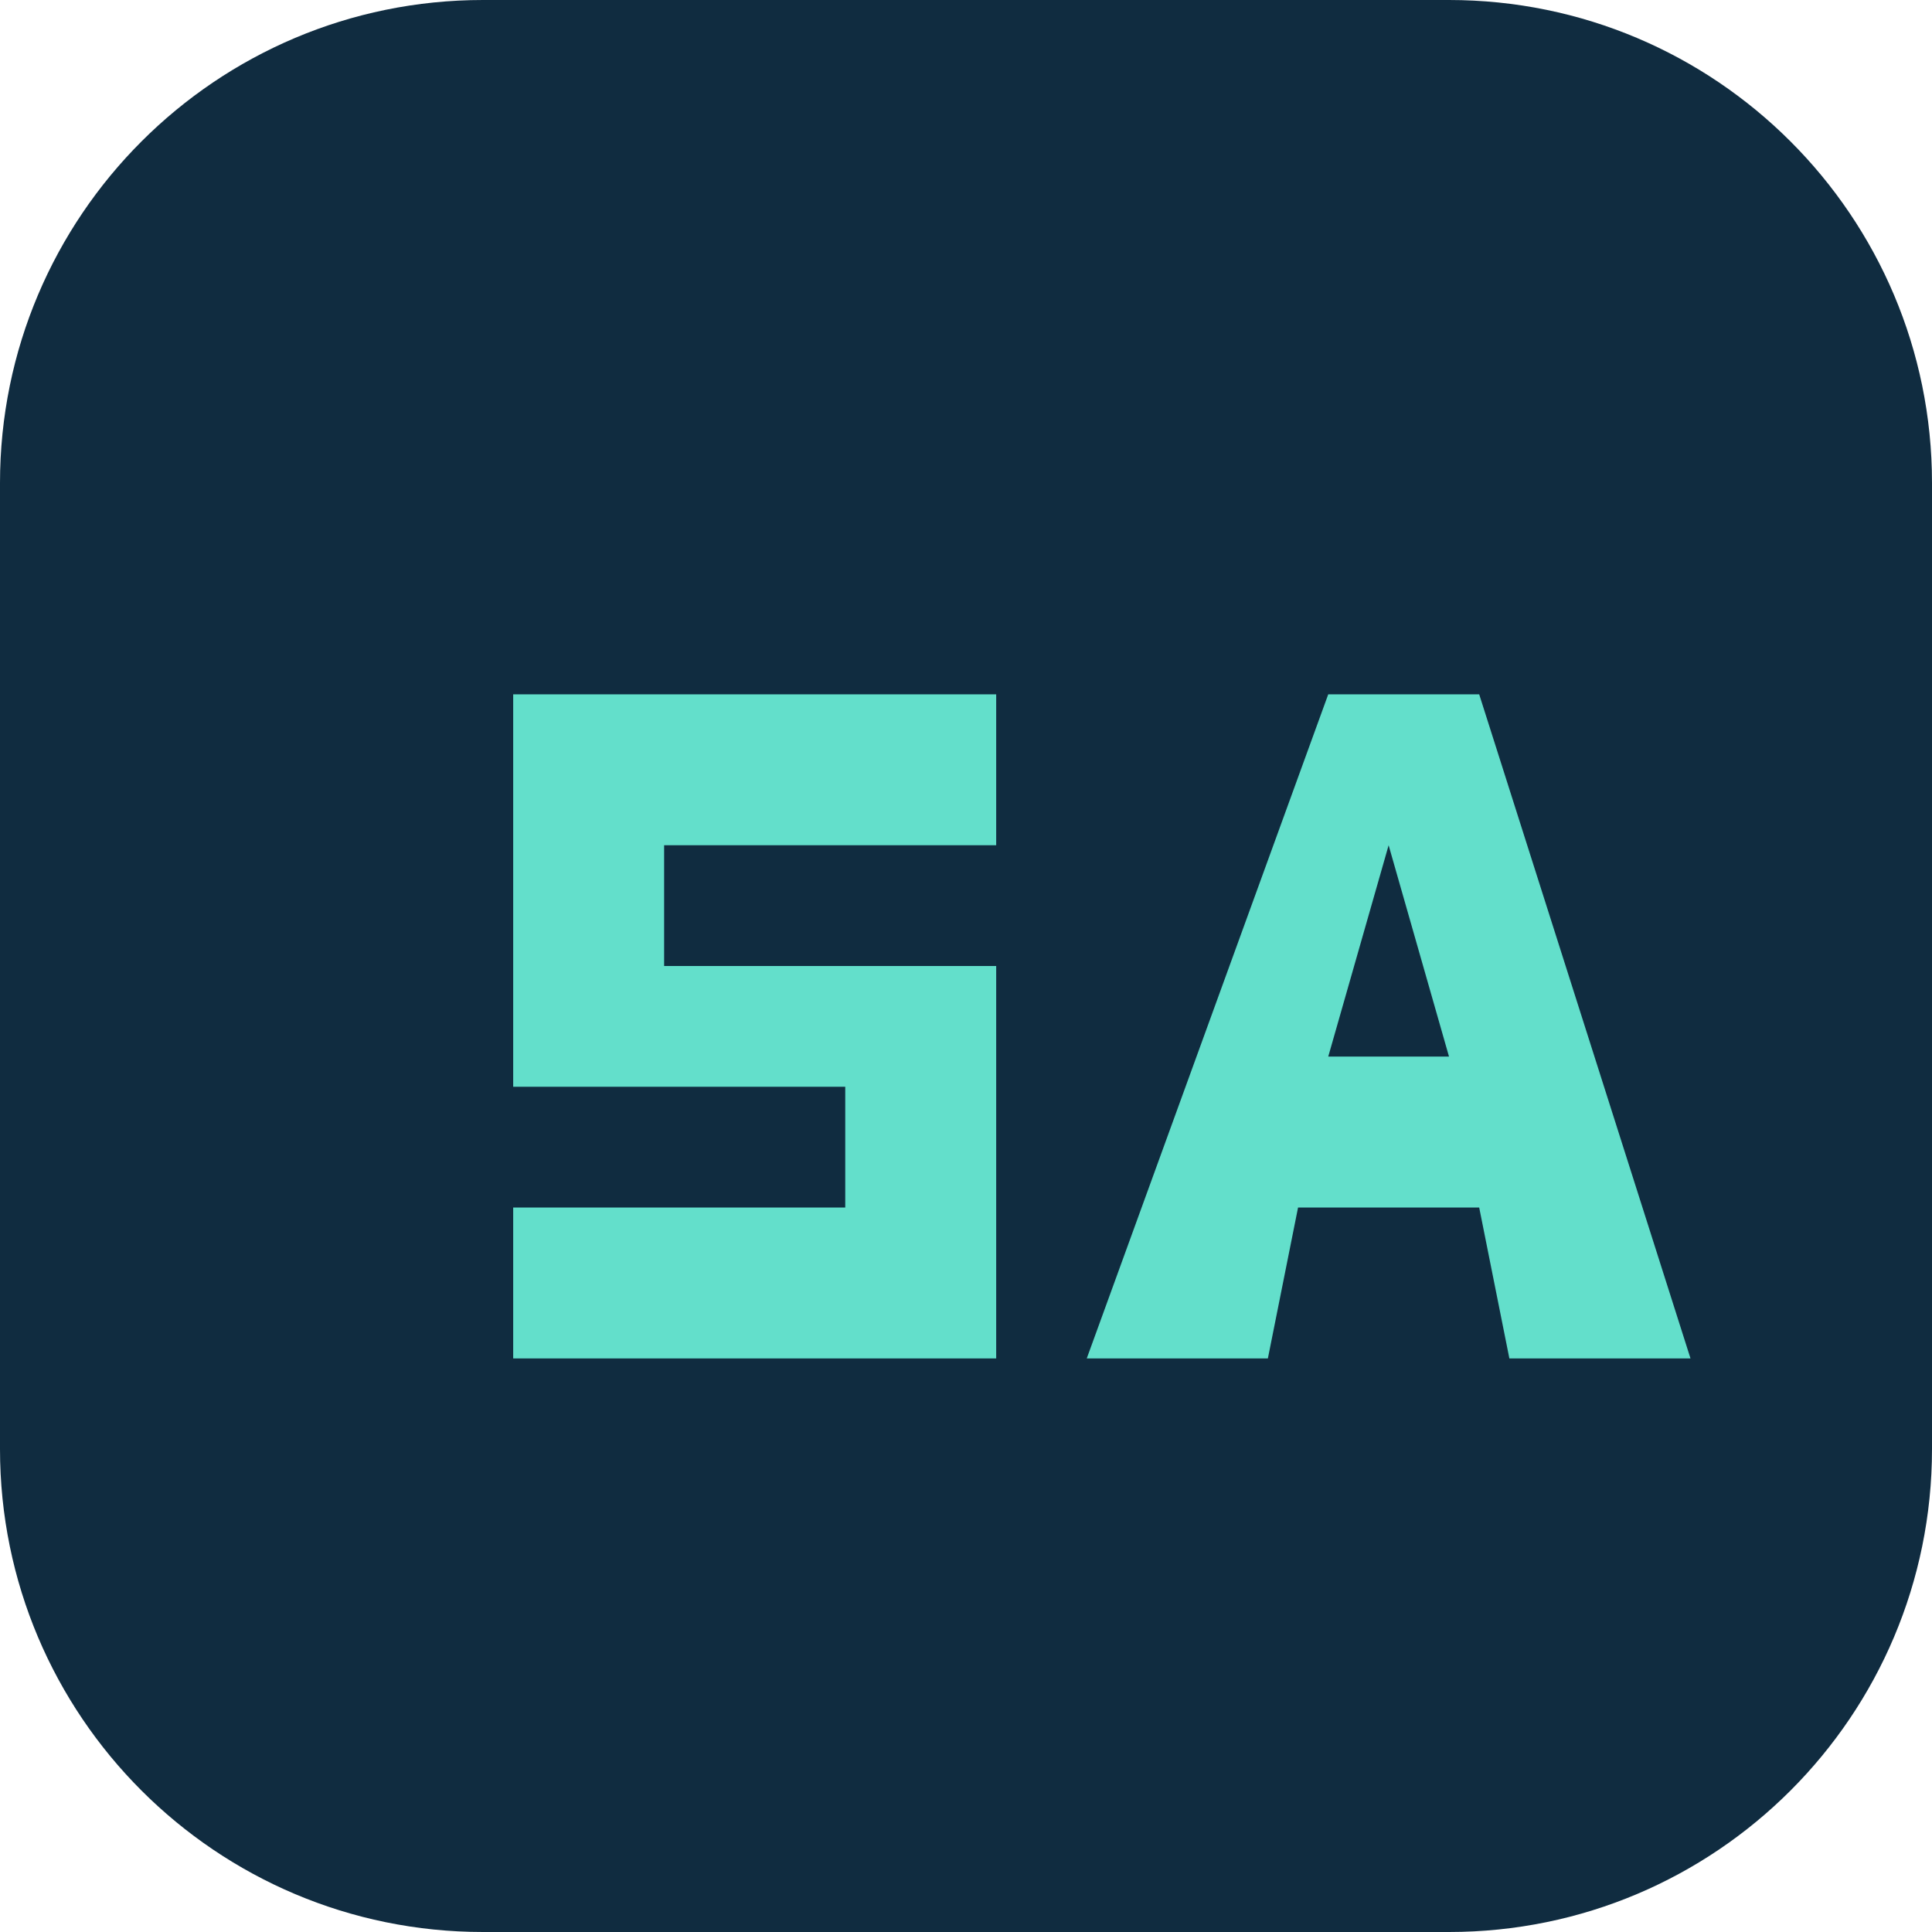
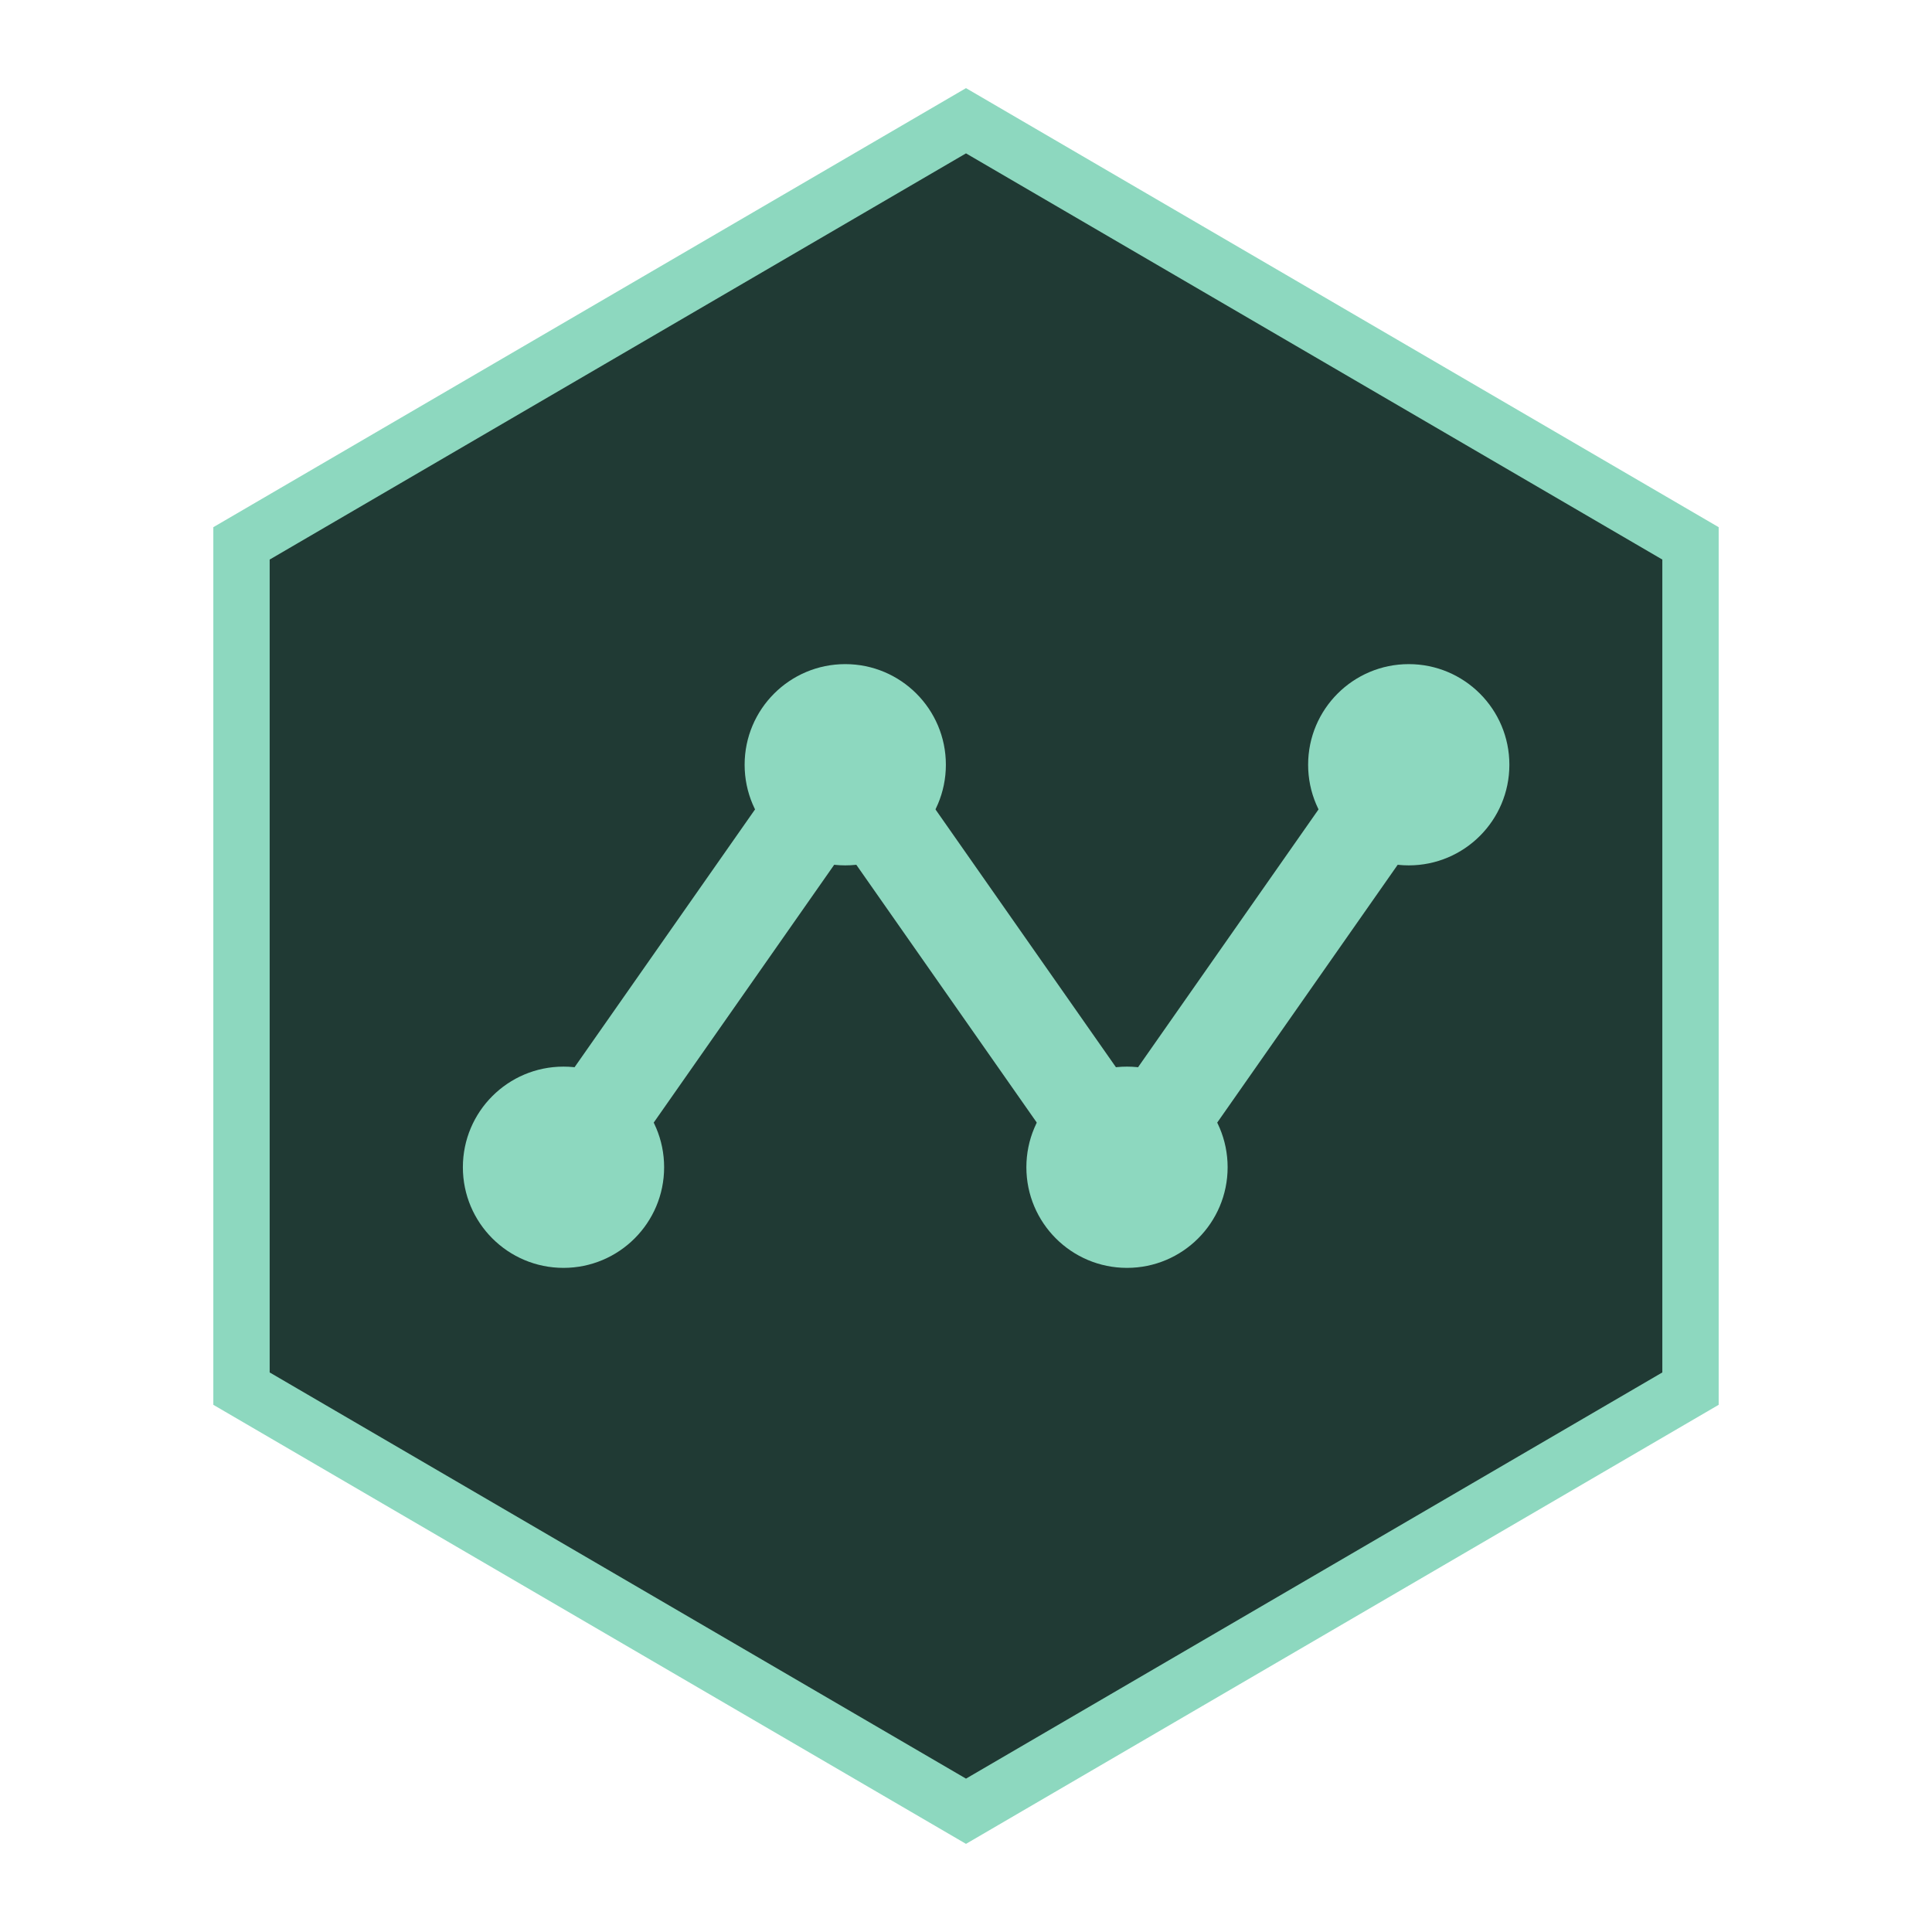
- <svg xmlns="http://www.w3.org/2000/svg" viewBox="0 0 64 64">
-   <rect width="64" height="64" rx="16" fill="#102c40" />
-   <path d="M17 23h16v5H22v4h11v13H17v-5h11v-4H17zm27 0h5l7 22h-6l-1-5h-6l-1 5h-6zm0 12h4l-2-7z" fill="#63dfcb" />
+ <svg xmlns="http://www.w3.org/2000/svg" viewBox="0 0 48 48" fill="none">
+   <path d="M24 3 42 13.5v21L24 45 6 34.5v-21Z" fill="#203a34" stroke="#8dd8bf" stroke-width="1.4" />
+   <path d="m14 29 7-10 7 10 7-10" stroke="#8dd8bf" stroke-width="2.4" stroke-linecap="round" stroke-linejoin="round" />
+   <g fill="#8dd8bf">
+     <circle cx="14" cy="29" r="2.5" />
+     <circle cx="21" cy="19" r="2.5" />
+     <circle cx="28" cy="29" r="2.5" />
+     <circle cx="35" cy="19" r="2.5" />
+   </g>
</svg>
